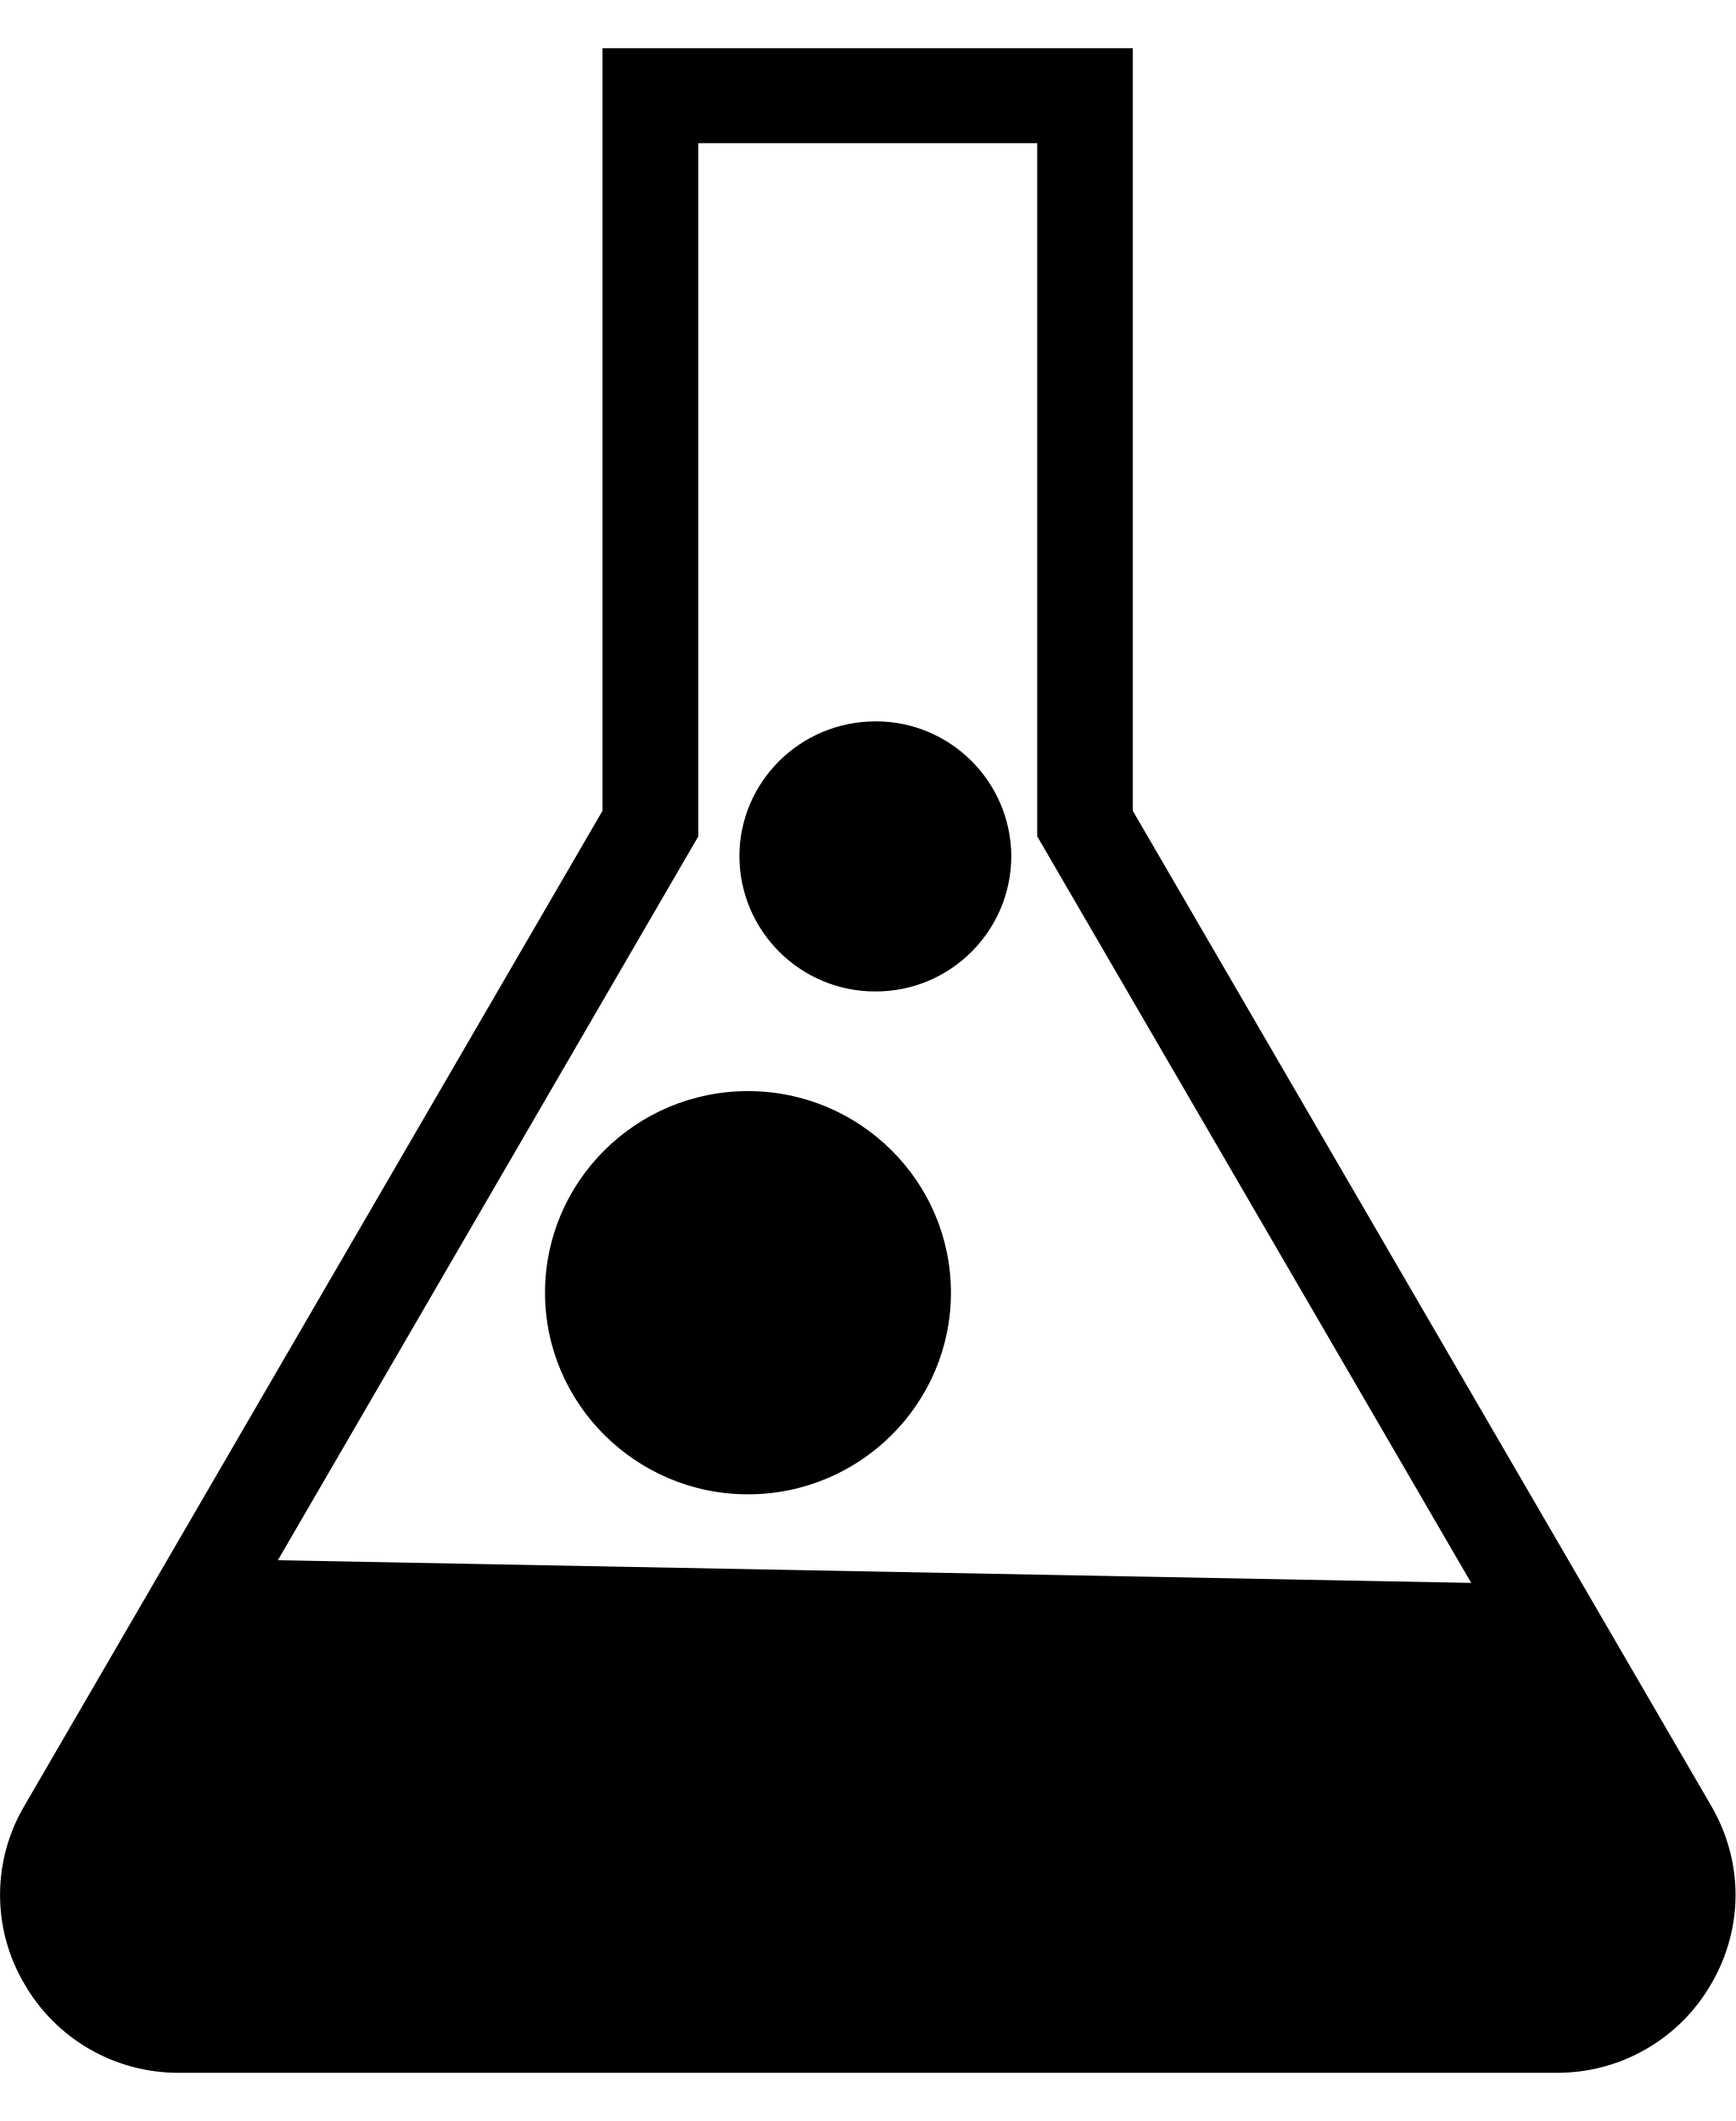
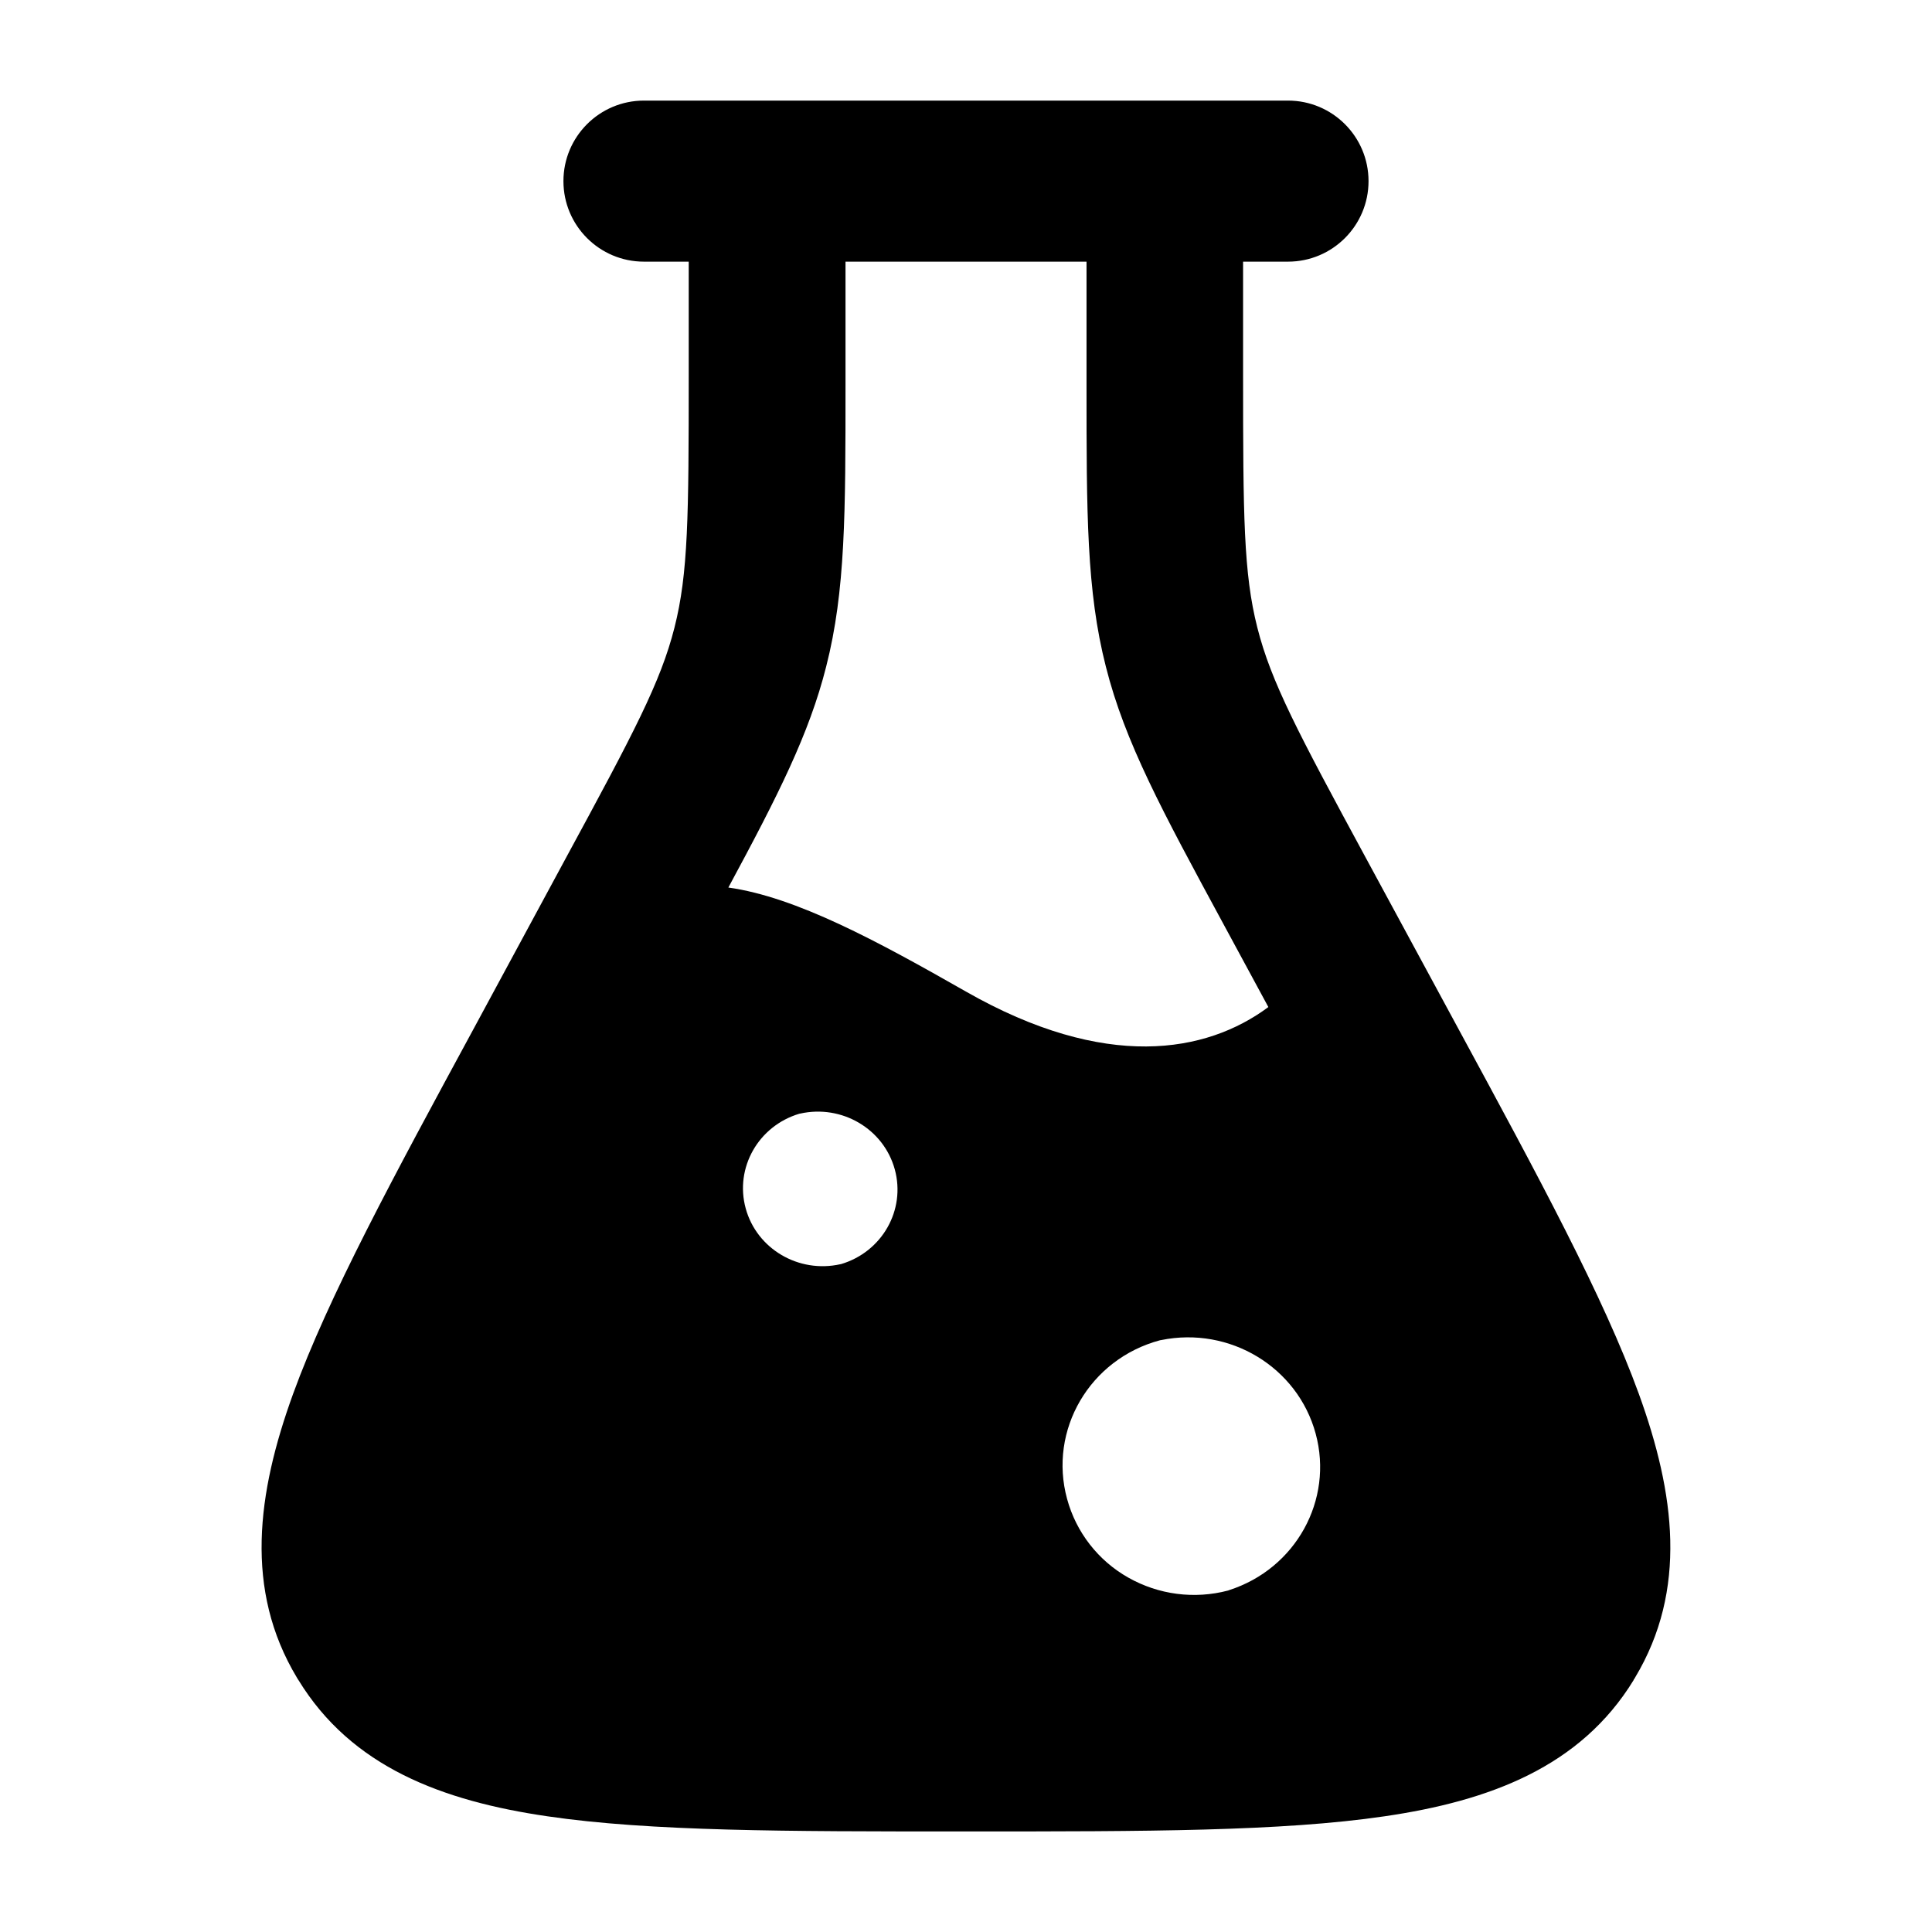
- <svg xmlns="http://www.w3.org/2000/svg" width="27" height="33" viewBox="0 0 27 33">
-   <path d="M17.623.75v11.865l9 15.484c.503.867.503 1.9 0 2.766a2.759 2.759 0 0 1-2.411 1.385H2.788a2.759 2.759 0 0 1-2.41-1.385 2.724 2.724 0 0 1 0-2.766l8.995-15.484V.75h8.25zm-1.487 1.477h-5.272v10.785L4.323 24.275l18.565.353-6.752-11.616V2.227zm-4.5 14.749c1.742 0 3.158 1.407 3.158 3.137s-1.416 3.137-3.158 3.137c-1.737 0-3.157-1.407-3.157-3.137s1.416-3.137 3.157-3.137zm1.982-5.753a2.11 2.11 0 0 1 2.115 2.101 2.11 2.11 0 0 1-2.115 2.102 2.112 2.112 0 0 1-2.115-2.102c0-1.16.95-2.1 2.115-2.1z" fill-rule="nonzero" fill="#000" />
+ <svg xmlns="http://www.w3.org/2000/svg" width="60" height="60" viewBox="0 0 60 60">
+   <path d="M21.394 8.126h-1.395a2.501 2.501 0 0 1 0-5.002H40a2.501 2.501 0 0 1 0 5.002h-1.395v3.518c0 4.387.015 6.165.443 7.848.427 1.688 1.264 3.263 3.36 7.133l2.865 5.291c2.512 4.635 4.53 8.363 5.625 11.378 1.117 3.082 1.518 6.075-.12 8.805l-.004.011-.038.053v.01c-1.653 2.704-4.48 3.758-7.74 4.234-3.194.47-7.462.47-12.78.47h-.434c-5.322 0-9.585 0-12.78-.47-3.26-.476-6.087-1.53-7.737-4.237l-.007-.008-.038-.063c-1.639-2.73-1.237-5.723-.12-8.805 1.095-3.015 3.113-6.739 5.625-11.374l2.861-5.295c2.097-3.866 2.933-5.445 3.36-7.133.428-1.683.443-3.46.443-7.848V8.126h.004zm4.864 0v3.848c0 3.956 0 6.375-.6 8.726-.526 2.089-1.5 4.012-3.038 6.863 2.107.296 4.616 1.657 7.38 3.232 4.331 2.471 7.462 1.913 9.39.48l-1.41-2.606c-1.886-3.484-3.045-5.618-3.637-7.969-.6-2.348-.6-4.77-.6-8.726V8.126h-7.486zm-1.434 26.462c-1.273.38-2.01 1.68-1.666 2.939.343 1.258 1.644 2.025 2.942 1.734l.022-.004c1.274-.38 2.01-1.68 1.667-2.938-.344-1.26-1.644-2.026-2.942-1.735l-.023.004zm8.316 11.965a4.011 4.011 0 0 0 1.899 2.44 4.146 4.146 0 0 0 3.102.402l.03-.012c2.069-.664 3.249-2.798 2.688-4.861-.56-2.064-2.666-3.339-4.797-2.905l-.037.006c-2.182.582-3.472 2.788-2.885 4.93z" fill="#000" />
</svg>
